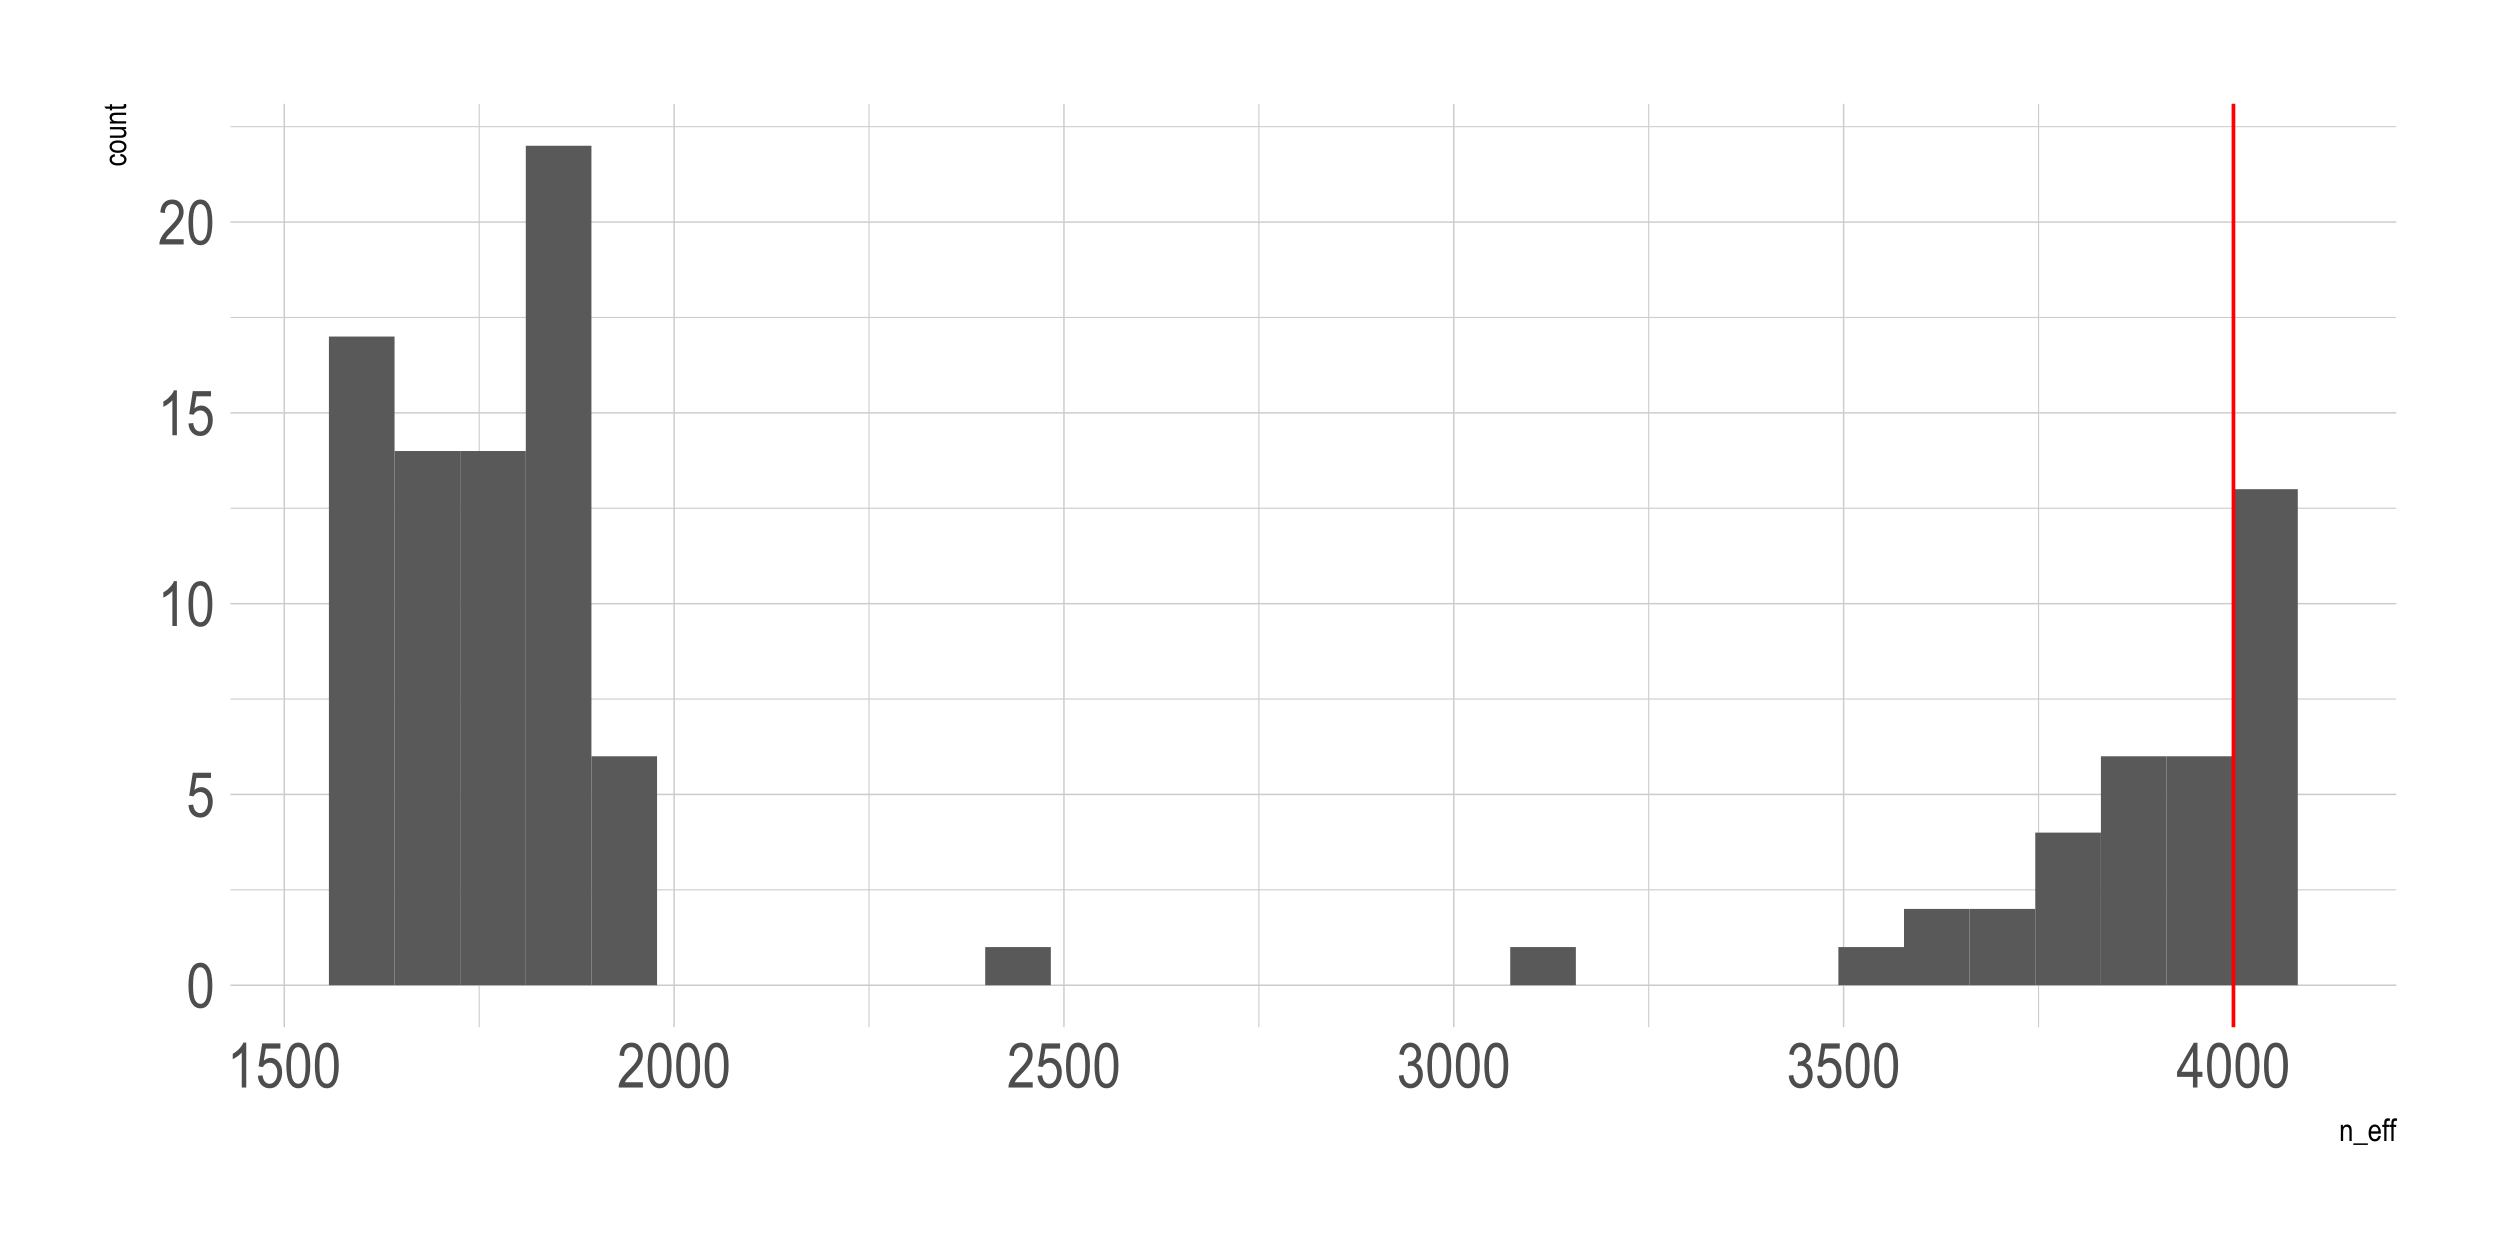
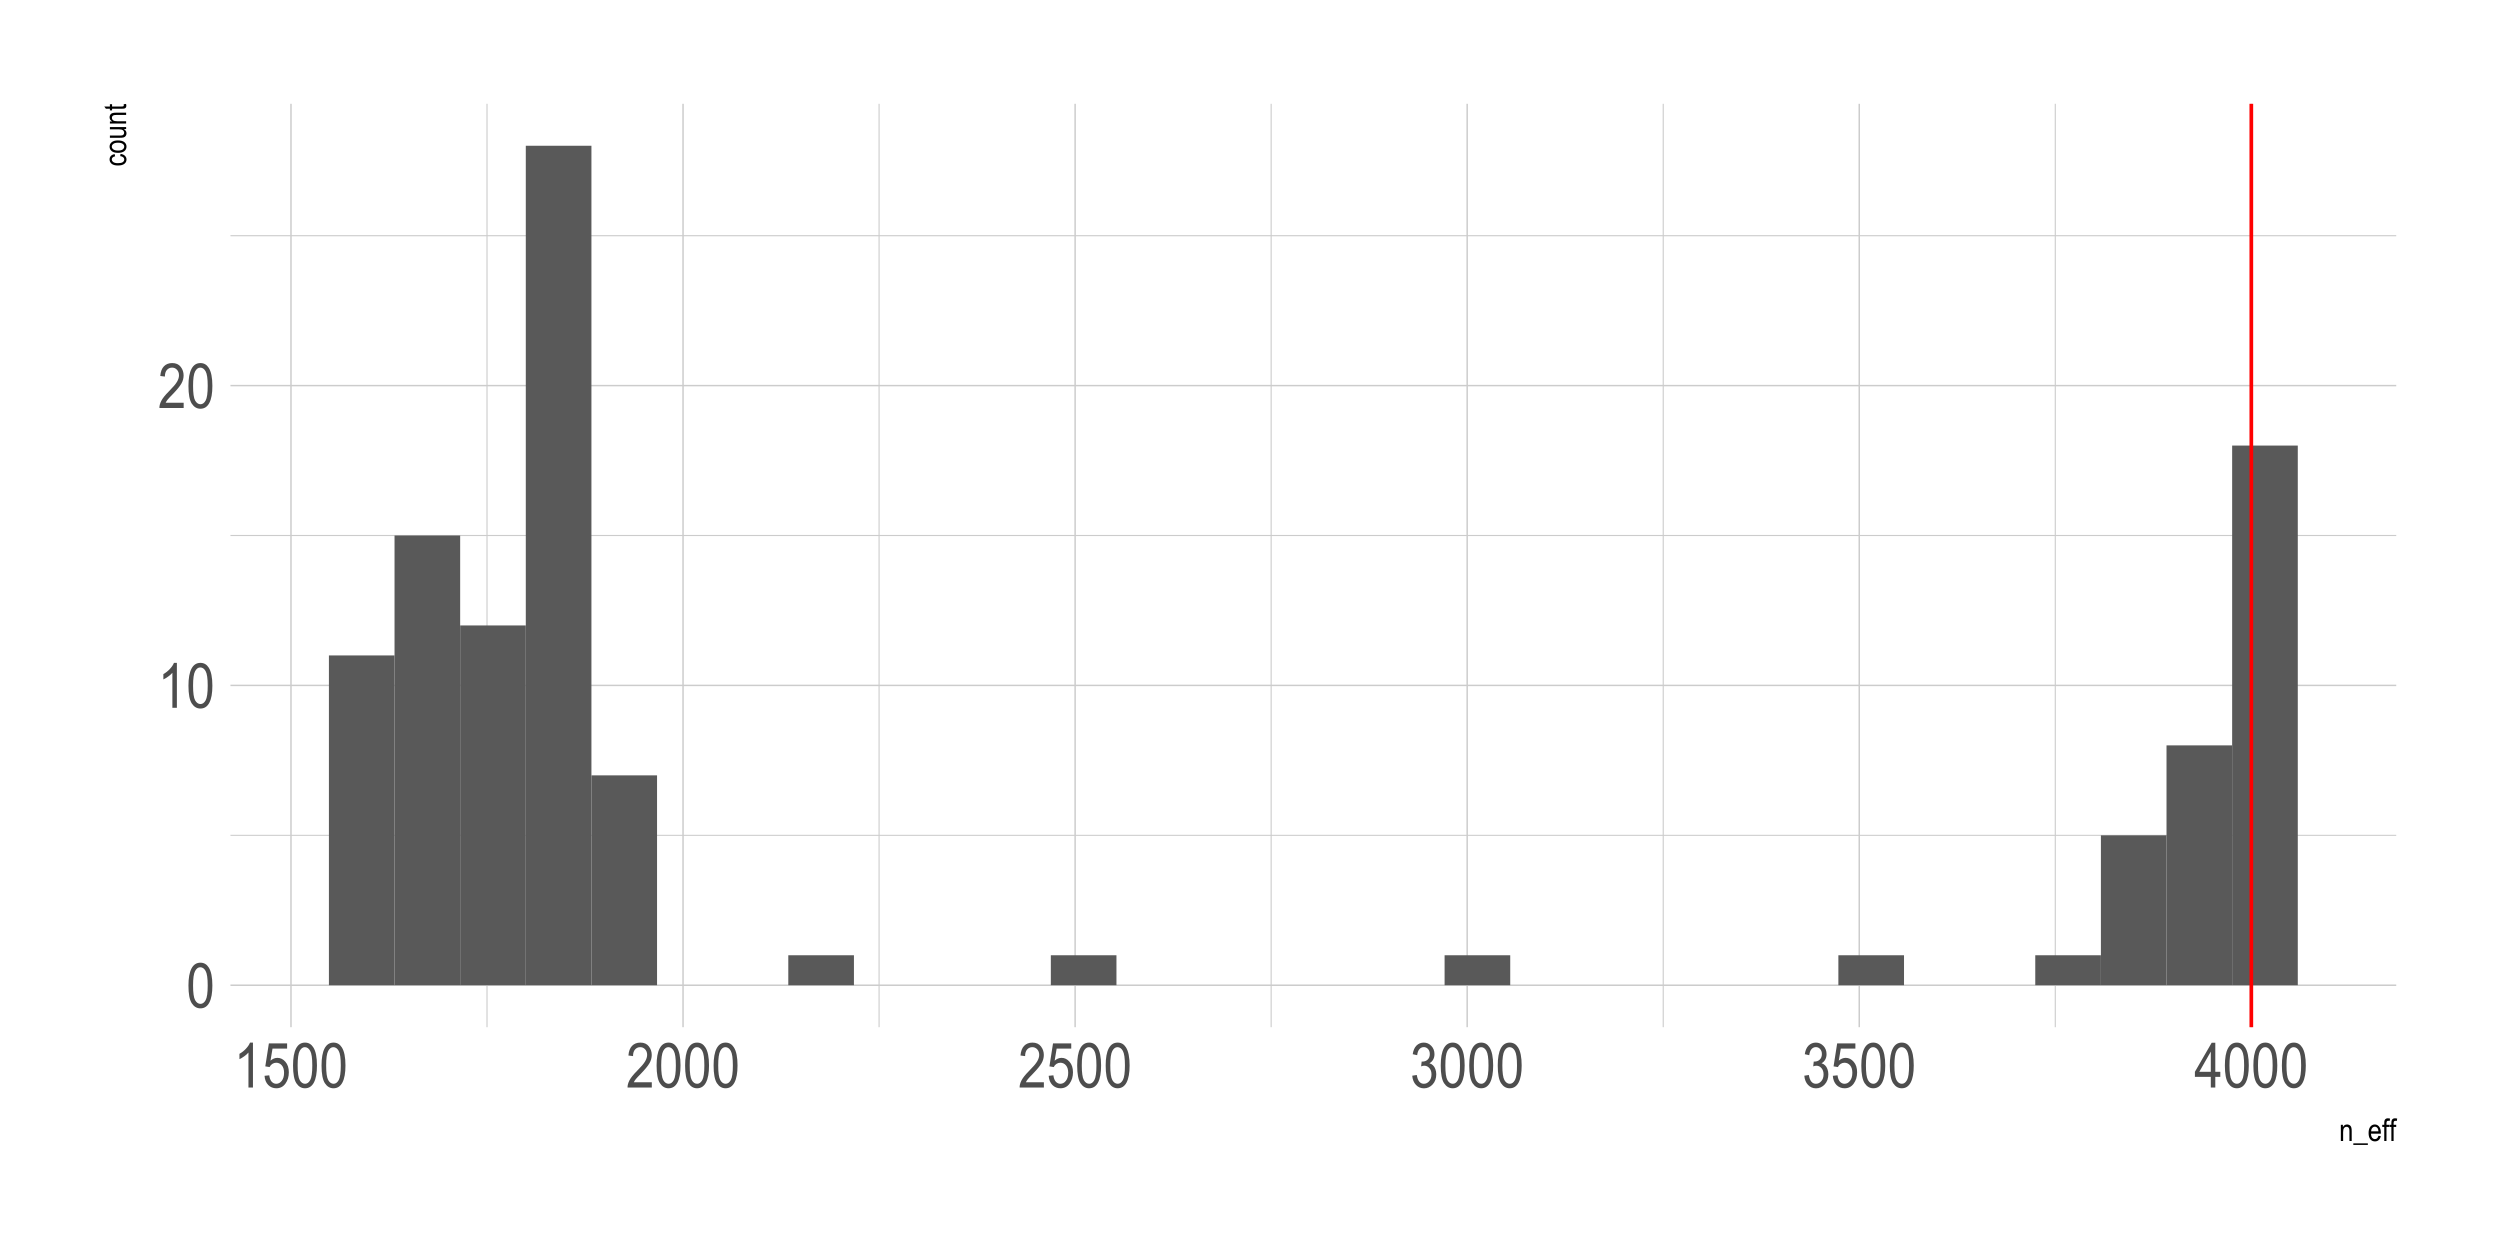
<svg xmlns="http://www.w3.org/2000/svg" xmlns:xlink="http://www.w3.org/1999/xlink" width="720pt" height="360pt" viewBox="0 0 720 360" version="1.1">
  <defs>
    <g>
      <symbol overflow="visible" id="glyph0-0">
        <path style="stroke:none;" d="M 0.391 0 L 0.391 -11.25 L 3.812 -11.25 L 3.812 0 Z M 0.797 -0.469 L 3.406 -0.469 L 3.406 -10.875 L 0.797 -10.875 Z M 0.797 -0.469 " />
      </symbol>
      <symbol overflow="visible" id="glyph0-1">
        <path style="stroke:none;" d="M 0.594 -6.359 C 0.594 -8.516 0.883 -10.148 1.469 -11.266 C 2.051 -12.379 2.91 -12.938 4.047 -12.938 C 5.055 -12.938 5.848 -12.484 6.422 -11.578 C 7.129 -10.492 7.484 -8.754 7.484 -6.359 C 7.484 -4.203 7.191 -2.566 6.609 -1.453 C 6.023 -0.336 5.164 0.219 4.031 0.219 C 3.02 0.219 2.191 -0.27 1.547 -1.25 C 0.91 -2.238 0.594 -3.941 0.594 -6.359 Z M 1.922 -6.359 C 1.922 -4.266 2.117 -2.859 2.516 -2.141 C 2.922 -1.43 3.438 -1.078 4.062 -1.078 C 4.656 -1.078 5.148 -1.438 5.547 -2.156 C 5.941 -2.883 6.141 -4.285 6.141 -6.359 C 6.141 -8.453 5.938 -9.852 5.531 -10.562 C 5.133 -11.27 4.617 -11.625 3.984 -11.625 C 3.398 -11.625 2.91 -11.266 2.516 -10.547 C 2.117 -9.828 1.922 -8.43 1.922 -6.359 Z M 1.922 -6.359 " />
      </symbol>
      <symbol overflow="visible" id="glyph0-2">
+         <path style="stroke:none;" d="M 5.469 0 L 4.172 0 L 4.172 -10.078 C 3.879 -9.723 3.477 -9.363 2.969 -9 C 2.469 -8.633 2.004 -8.359 1.578 -8.172 L 1.578 -9.703 C 2.297 -10.109 2.926 -10.609 3.469 -11.203 C 4.02 -11.797 4.406 -12.375 4.625 -12.938 L 5.469 -12.938 Z M 5.469 0 " />
+       </symbol>
+       <symbol overflow="visible" id="glyph0-3">
+         <path style="stroke:none;" d="M 7.422 -1.516 L 7.422 0 L 0.438 0 C 0.414 -0.613 0.598 -1.301 0.984 -2.062 C 1.379 -2.82 2.098 -3.723 3.141 -4.766 C 4.348 -5.973 5.141 -6.906 5.516 -7.562 C 5.891 -8.219 6.078 -8.832 6.078 -9.406 C 6.078 -10.062 5.883 -10.594 5.5 -11 C 5.125 -11.414 4.656 -11.625 4.094 -11.625 C 3.488 -11.625 2.988 -11.398 2.594 -10.953 C 2.207 -10.516 2.016 -9.879 2.016 -9.047 L 0.688 -9.219 C 0.781 -10.445 1.129 -11.375 1.734 -12 C 2.336 -12.625 3.133 -12.938 4.125 -12.938 C 5.207 -12.938 6.023 -12.57 6.578 -11.844 C 7.129 -11.125 7.406 -10.301 7.406 -9.375 C 7.406 -8.551 7.188 -7.758 6.75 -7 C 6.32 -6.25 5.504 -5.25 4.297 -4 C 3.516 -3.207 3.008 -2.664 2.781 -2.375 C 2.562 -2.094 2.379 -1.805 2.234 -1.516 Z M 7.422 -1.516 " />
+       </symbol>
+       <symbol overflow="visible" id="glyph0-4">
        <path style="stroke:none;" d="M 0.594 -3.375 L 1.953 -3.516 C 2.055 -2.691 2.289 -2.078 2.656 -1.672 C 3.031 -1.273 3.469 -1.078 3.969 -1.078 C 4.582 -1.078 5.109 -1.359 5.547 -1.922 C 5.992 -2.492 6.219 -3.27 6.219 -4.25 C 6.219 -5.164 6.004 -5.875 5.578 -6.375 C 5.148 -6.883 4.609 -7.141 3.953 -7.141 C 3.555 -7.141 3.188 -7.031 2.844 -6.812 C 2.508 -6.594 2.242 -6.285 2.047 -5.891 L 0.812 -6.094 L 1.844 -12.703 L 7.094 -12.703 L 7.094 -11.203 L 2.891 -11.203 L 2.312 -7.734 C 2.938 -8.273 3.602 -8.547 4.312 -8.547 C 5.195 -8.547 5.961 -8.164 6.609 -7.406 C 7.266 -6.656 7.594 -5.645 7.594 -4.375 C 7.594 -3.113 7.266 -2.031 6.609 -1.125 C 5.961 -0.227 5.086 0.219 3.984 0.219 C 3.066 0.219 2.289 -0.098 1.656 -0.734 C 1.031 -1.367 0.676 -2.25 0.594 -3.375 Z M 0.594 -3.375 " />
-       </symbol>
-       <symbol overflow="visible" id="glyph0-3">
-         <path style="stroke:none;" d="M 5.469 0 L 4.172 0 L 4.172 -10.078 C 3.879 -9.723 3.477 -9.363 2.969 -9 C 2.469 -8.633 2.004 -8.359 1.578 -8.172 L 1.578 -9.703 C 2.297 -10.109 2.926 -10.609 3.469 -11.203 C 4.02 -11.797 4.406 -12.375 4.625 -12.938 L 5.469 -12.938 Z M 5.469 0 " />
-       </symbol>
-       <symbol overflow="visible" id="glyph0-4">
-         <path style="stroke:none;" d="M 7.422 -1.516 L 7.422 0 L 0.438 0 C 0.414 -0.613 0.598 -1.301 0.984 -2.062 C 1.379 -2.82 2.098 -3.723 3.141 -4.766 C 4.348 -5.973 5.141 -6.906 5.516 -7.562 C 5.891 -8.219 6.078 -8.832 6.078 -9.406 C 6.078 -10.062 5.883 -10.594 5.5 -11 C 5.125 -11.414 4.656 -11.625 4.094 -11.625 C 3.488 -11.625 2.988 -11.398 2.594 -10.953 C 2.207 -10.516 2.016 -9.879 2.016 -9.047 L 0.688 -9.219 C 0.781 -10.445 1.129 -11.375 1.734 -12 C 2.336 -12.625 3.133 -12.938 4.125 -12.938 C 5.207 -12.938 6.023 -12.57 6.578 -11.844 C 7.129 -11.125 7.406 -10.301 7.406 -9.375 C 7.406 -8.551 7.188 -7.758 6.75 -7 C 6.32 -6.25 5.504 -5.25 4.297 -4 C 3.516 -3.207 3.008 -2.664 2.781 -2.375 C 2.562 -2.094 2.379 -1.805 2.234 -1.516 Z M 7.422 -1.516 " />
      </symbol>
      <symbol overflow="visible" id="glyph0-5">
        <path style="stroke:none;" d="M 0.594 -3.406 L 1.906 -3.609 C 2.164 -1.922 2.848 -1.078 3.953 -1.078 C 4.535 -1.078 5.047 -1.328 5.484 -1.828 C 5.922 -2.328 6.141 -2.977 6.141 -3.781 C 6.141 -4.531 5.938 -5.133 5.531 -5.594 C 5.133 -6.051 4.645 -6.281 4.062 -6.281 C 3.82 -6.281 3.52 -6.219 3.156 -6.094 L 3.312 -7.484 L 3.5 -7.469 C 4.145 -7.469 4.664 -7.664 5.062 -8.062 C 5.457 -8.457 5.656 -8.984 5.656 -9.641 C 5.656 -10.234 5.488 -10.711 5.156 -11.078 C 4.82 -11.453 4.414 -11.641 3.938 -11.641 C 3.438 -11.641 3.016 -11.445 2.672 -11.062 C 2.328 -10.676 2.109 -10.094 2.016 -9.312 L 0.734 -9.594 C 0.891 -10.695 1.254 -11.531 1.828 -12.094 C 2.41 -12.656 3.109 -12.938 3.922 -12.938 C 4.773 -12.938 5.5 -12.617 6.094 -11.984 C 6.695 -11.359 7 -10.562 7 -9.594 C 7 -9.008 6.867 -8.488 6.609 -8.031 C 6.359 -7.582 6.004 -7.234 5.547 -6.984 C 5.961 -6.859 6.305 -6.66 6.578 -6.391 C 6.859 -6.129 7.082 -5.77 7.25 -5.312 C 7.426 -4.863 7.516 -4.363 7.516 -3.812 C 7.516 -2.625 7.164 -1.648 6.469 -0.891 C 5.77 -0.141 4.938 0.234 3.969 0.234 C 3.062 0.234 2.297 -0.094 1.672 -0.75 C 1.047 -1.406 0.688 -2.289 0.594 -3.406 Z M 0.594 -3.406 " />
      </symbol>
      <symbol overflow="visible" id="glyph0-6">
        <path style="stroke:none;" d="M 4.75 0 L 4.75 -3.078 L 0.172 -3.078 L 0.172 -4.531 L 5 -12.891 L 6.047 -12.891 L 6.047 -4.531 L 7.484 -4.531 L 7.484 -3.078 L 6.047 -3.078 L 6.047 0 Z M 4.75 -4.531 L 4.75 -10.344 L 1.438 -4.531 Z M 4.75 -4.531 " />
      </symbol>
      <symbol overflow="visible" id="glyph1-0">
        <path style="stroke:none;" d="M 0.188 0 L 0.188 -5.625 L 1.906 -5.625 L 1.906 0 Z M 0.406 -0.234 L 1.703 -0.234 L 1.703 -5.438 L 0.406 -5.438 Z M 0.406 -0.234 " />
      </symbol>
      <symbol overflow="visible" id="glyph1-1">
        <path style="stroke:none;" d="M 0.469 0 L 0.469 -4.672 L 1.062 -4.672 L 1.062 -4 C 1.195 -4.258 1.363 -4.453 1.562 -4.578 C 1.77 -4.703 2.008 -4.766 2.281 -4.766 C 2.477 -4.766 2.664 -4.723 2.844 -4.641 C 3.02 -4.566 3.16 -4.461 3.266 -4.328 C 3.367 -4.203 3.445 -4.035 3.5 -3.828 C 3.562 -3.617 3.594 -3.301 3.594 -2.875 L 3.594 0 L 2.938 0 L 2.938 -2.844 C 2.938 -3.188 2.906 -3.438 2.844 -3.594 C 2.789 -3.75 2.703 -3.867 2.578 -3.953 C 2.453 -4.047 2.305 -4.094 2.141 -4.094 C 1.828 -4.094 1.578 -3.973 1.391 -3.734 C 1.211 -3.504 1.125 -3.109 1.125 -2.547 L 1.125 0 Z M 0.469 0 " />
      </symbol>
      <symbol overflow="visible" id="glyph1-2">
        <path style="stroke:none;" d="M -0.047 0.672 L 4.141 0.672 L 4.141 1.125 L -0.047 1.125 Z M -0.047 0.672 " />
      </symbol>
      <symbol overflow="visible" id="glyph1-3">
        <path style="stroke:none;" d="M 3.094 -1.5 L 3.766 -1.406 C 3.648 -0.906 3.445 -0.523 3.156 -0.266 C 2.863 -0.016 2.504 0.109 2.078 0.109 C 1.535 0.109 1.094 -0.094 0.75 -0.5 C 0.414 -0.914 0.25 -1.516 0.25 -2.297 C 0.25 -3.098 0.414 -3.707 0.75 -4.125 C 1.094 -4.551 1.523 -4.766 2.047 -4.766 C 2.547 -4.766 2.957 -4.555 3.281 -4.141 C 3.613 -3.734 3.781 -3.133 3.781 -2.344 L 3.781 -2.125 L 0.922 -2.125 C 0.953 -1.602 1.07 -1.207 1.281 -0.938 C 1.5 -0.676 1.766 -0.547 2.078 -0.547 C 2.566 -0.547 2.906 -0.863 3.094 -1.5 Z M 0.969 -2.781 L 3.094 -2.781 C 3.062 -3.188 2.977 -3.488 2.844 -3.688 C 2.633 -3.977 2.367 -4.125 2.047 -4.125 C 1.754 -4.125 1.504 -4 1.297 -3.75 C 1.098 -3.508 0.988 -3.188 0.969 -2.781 Z M 0.969 -2.781 " />
      </symbol>
      <symbol overflow="visible" id="glyph1-4">
        <path style="stroke:none;" d="M 0.656 0 L 0.656 -4.047 L 0.078 -4.047 L 0.078 -4.672 L 0.656 -4.672 L 0.656 -5.156 C 0.656 -5.531 0.691 -5.805 0.766 -5.984 C 0.848 -6.172 0.969 -6.312 1.125 -6.406 C 1.281 -6.5 1.477 -6.547 1.719 -6.547 C 1.895 -6.547 2.098 -6.52 2.328 -6.469 L 2.219 -5.781 C 2.082 -5.812 1.957 -5.828 1.844 -5.828 C 1.645 -5.828 1.504 -5.773 1.422 -5.672 C 1.336 -5.578 1.297 -5.383 1.297 -5.094 L 1.297 -4.672 L 2.047 -4.672 L 2.047 -4.047 L 1.297 -4.047 L 1.297 0 Z M 0.656 0 " />
      </symbol>
      <symbol overflow="visible" id="glyph2-0">
        <path style="stroke:none;" d="M 0 -0.188 L -5.625 -0.188 L -5.625 -1.906 L 0 -1.906 Z M -0.234 -0.406 L -0.234 -1.703 L -5.438 -1.703 L -5.438 -0.406 Z M -0.234 -0.406 " />
      </symbol>
      <symbol overflow="visible" id="glyph2-1">
        <path style="stroke:none;" d="M -1.703 -2.984 L -1.609 -3.625 C -1.055 -3.551 -0.629 -3.363 -0.328 -3.062 C -0.035 -2.77 0.109 -2.422 0.109 -2.016 C 0.109 -1.504 -0.094 -1.086 -0.5 -0.766 C -0.914 -0.441 -1.531 -0.281 -2.344 -0.281 C -3.156 -0.281 -3.758 -0.441 -4.156 -0.766 C -4.562 -1.098 -4.766 -1.52 -4.766 -2.031 C -4.766 -2.426 -4.641 -2.758 -4.391 -3.031 C -4.148 -3.301 -3.785 -3.477 -3.297 -3.562 L -3.172 -2.922 C -3.492 -2.859 -3.734 -2.75 -3.891 -2.594 C -4.047 -2.445 -4.125 -2.27 -4.125 -2.062 C -4.125 -1.738 -3.984 -1.473 -3.703 -1.266 C -3.422 -1.055 -2.969 -0.953 -2.344 -0.953 C -1.707 -0.953 -1.25 -1.051 -0.969 -1.25 C -0.688 -1.445 -0.547 -1.703 -0.547 -2.016 C -0.547 -2.266 -0.641 -2.473 -0.828 -2.641 C -1.016 -2.816 -1.305 -2.93 -1.703 -2.984 Z M -1.703 -2.984 " />
      </symbol>
      <symbol overflow="visible" id="glyph2-2">
        <path style="stroke:none;" d="M -2.328 -0.234 C -3.141 -0.234 -3.75 -0.398 -4.156 -0.734 C -4.562 -1.078 -4.766 -1.508 -4.766 -2.031 C -4.766 -2.539 -4.562 -2.961 -4.156 -3.297 C -3.75 -3.641 -3.156 -3.812 -2.375 -3.812 C -1.539 -3.812 -0.914 -3.645 -0.5 -3.312 C -0.094 -2.977 0.109 -2.551 0.109 -2.031 C 0.109 -1.508 -0.094 -1.078 -0.5 -0.734 C -0.914 -0.398 -1.523 -0.234 -2.328 -0.234 Z M -2.328 -0.891 C -1.723 -0.891 -1.273 -1 -0.984 -1.219 C -0.691 -1.445 -0.547 -1.723 -0.547 -2.047 C -0.547 -2.348 -0.691 -2.609 -0.984 -2.828 C -1.285 -3.047 -1.734 -3.156 -2.328 -3.156 C -2.93 -3.156 -3.379 -3.047 -3.672 -2.828 C -3.973 -2.609 -4.125 -2.336 -4.125 -2.016 C -4.125 -1.703 -3.973 -1.438 -3.672 -1.219 C -3.379 -1 -2.93 -0.891 -2.328 -0.891 Z M -2.328 -0.891 " />
      </symbol>
      <symbol overflow="visible" id="glyph2-3">
        <path style="stroke:none;" d="M 0 -2.984 L -0.688 -2.984 C -0.426 -2.836 -0.227 -2.66 -0.094 -2.453 C 0.039 -2.254 0.109 -2.023 0.109 -1.766 C 0.109 -1.461 0.031 -1.203 -0.125 -0.984 C -0.289 -0.773 -0.5 -0.633 -0.75 -0.562 C -1 -0.5 -1.344 -0.469 -1.781 -0.469 L -4.672 -0.469 L -4.672 -1.109 L -2.078 -1.109 C -1.598 -1.109 -1.273 -1.129 -1.109 -1.172 C -0.953 -1.223 -0.82 -1.312 -0.719 -1.438 C -0.625 -1.57 -0.578 -1.723 -0.578 -1.891 C -0.578 -2.203 -0.703 -2.457 -0.953 -2.656 C -1.172 -2.82 -1.578 -2.906 -2.172 -2.906 L -4.672 -2.906 L -4.672 -3.562 L 0 -3.562 Z M 0 -2.984 " />
      </symbol>
      <symbol overflow="visible" id="glyph2-4">
        <path style="stroke:none;" d="M 0 -0.469 L -4.672 -0.469 L -4.672 -1.062 L -4 -1.062 C -4.258 -1.195 -4.453 -1.363 -4.578 -1.562 C -4.703 -1.77 -4.766 -2.008 -4.766 -2.281 C -4.766 -2.477 -4.723 -2.664 -4.641 -2.844 C -4.566 -3.02 -4.461 -3.16 -4.328 -3.266 C -4.203 -3.367 -4.035 -3.445 -3.828 -3.5 C -3.617 -3.562 -3.301 -3.594 -2.875 -3.594 L 0 -3.594 L 0 -2.938 L -2.844 -2.938 C -3.188 -2.938 -3.438 -2.906 -3.594 -2.844 C -3.75 -2.789 -3.867 -2.703 -3.953 -2.578 C -4.047 -2.453 -4.094 -2.305 -4.094 -2.141 C -4.094 -1.828 -3.973 -1.578 -3.734 -1.391 C -3.504 -1.211 -3.109 -1.125 -2.547 -1.125 L 0 -1.125 Z M 0 -0.469 " />
      </symbol>
      <symbol overflow="visible" id="glyph2-5">
        <path style="stroke:none;" d="M -0.703 -1.922 L -0.016 -2.016 C 0.035 -1.828 0.062 -1.664 0.062 -1.531 C 0.062 -1.301 0.02 -1.117 -0.062 -0.984 C -0.156 -0.848 -0.281 -0.754 -0.438 -0.703 C -0.594 -0.648 -0.898 -0.625 -1.359 -0.625 L -4.047 -0.625 L -4.047 -0.141 L -4.672 -0.141 L -4.672 -0.625 L -5.828 -0.625 L -6.297 -1.266 L -4.672 -1.266 L -4.672 -1.922 L -4.047 -1.922 L -4.047 -1.266 L -1.328 -1.266 C -1.066 -1.266 -0.898 -1.285 -0.828 -1.328 C -0.723 -1.379 -0.672 -1.484 -0.672 -1.641 C -0.672 -1.711 -0.68 -1.805 -0.703 -1.922 Z M -0.703 -1.922 " />
      </symbol>
    </g>
    <clipPath id="clip1">
-       <path d="M 66.371 256 L 691 256 L 691 257 L 66.371 257 Z M 66.371 256 " />
+       <path d="M 66.371 240 L 691 240 L 691 241 L 66.371 241 Z M 66.371 240 " />
    </clipPath>
    <clipPath id="clip2">
-       <path d="M 66.371 201 L 691 201 L 691 202 L 66.371 202 Z M 66.371 201 " />
+       <path d="M 66.371 154 L 691 154 L 691 155 L 66.371 155 Z M 66.371 154 " />
    </clipPath>
    <clipPath id="clip3">
-       <path d="M 66.371 146 L 691 146 L 691 147 L 66.371 147 Z M 66.371 146 " />
+       <path d="M 66.371 67 L 691 67 L 691 69 L 66.371 69 Z M 66.371 67 " />
    </clipPath>
    <clipPath id="clip4">
-       <path d="M 66.371 91 L 691 91 L 691 92 L 66.371 92 Z M 66.371 91 " />
+       <path d="M 140 29.887 L 141 29.887 L 141 296 L 140 296 Z M 140 29.887 " />
    </clipPath>
    <clipPath id="clip5">
-       <path d="M 66.371 36 L 691 36 L 691 37 L 66.371 37 Z M 66.371 36 " />
+       <path d="M 253 29.887 L 254 29.887 L 254 296 L 253 296 Z M 253 29.887 " />
    </clipPath>
    <clipPath id="clip6">
-       <path d="M 137 29.887 L 139 29.887 L 139 296 L 137 296 Z M 137 29.887 " />
+       <path d="M 365 29.887 L 367 29.887 L 367 296 L 365 296 Z M 365 29.887 " />
    </clipPath>
    <clipPath id="clip7">
-       <path d="M 250 29.887 L 251 29.887 L 251 296 L 250 296 Z M 250 29.887 " />
+       <path d="M 478 29.887 L 480 29.887 L 480 296 L 478 296 Z M 478 29.887 " />
    </clipPath>
    <clipPath id="clip8">
-       <path d="M 362 29.887 L 363 29.887 L 363 296 L 362 296 Z M 362 29.887 " />
+       <path d="M 591 29.887 L 593 29.887 L 593 296 L 591 296 Z M 591 29.887 " />
    </clipPath>
    <clipPath id="clip9">
-       <path d="M 474 29.887 L 475 29.887 L 475 296 L 474 296 Z M 474 29.887 " />
+       <path d="M 66.371 283 L 691 283 L 691 284 L 66.371 284 Z M 66.371 283 " />
    </clipPath>
    <clipPath id="clip10">
-       <path d="M 586 29.887 L 588 29.887 L 588 296 L 586 296 Z M 586 29.887 " />
+       <path d="M 66.371 197 L 691 197 L 691 198 L 66.371 198 Z M 66.371 197 " />
    </clipPath>
    <clipPath id="clip11">
-       <path d="M 66.371 283 L 691 283 L 691 284 L 66.371 284 Z M 66.371 283 " />
+       <path d="M 66.371 110 L 691 110 L 691 112 L 66.371 112 Z M 66.371 110 " />
    </clipPath>
    <clipPath id="clip12">
-       <path d="M 66.371 228 L 691 228 L 691 230 L 66.371 230 Z M 66.371 228 " />
+       <path d="M 83 29.887 L 85 29.887 L 85 296.832 L 83 296.832 Z M 83 29.887 " />
    </clipPath>
    <clipPath id="clip13">
-       <path d="M 66.371 173 L 691 173 L 691 175 L 66.371 175 Z M 66.371 173 " />
+       <path d="M 196 29.887 L 197 29.887 L 197 296.832 L 196 296.832 Z M 196 29.887 " />
    </clipPath>
    <clipPath id="clip14">
-       <path d="M 66.371 118 L 691 118 L 691 120 L 66.371 120 Z M 66.371 118 " />
+       <path d="M 309 29.887 L 310 29.887 L 310 296.832 L 309 296.832 Z M 309 29.887 " />
    </clipPath>
    <clipPath id="clip15">
-       <path d="M 66.371 63 L 691 63 L 691 65 L 66.371 65 Z M 66.371 63 " />
+       <path d="M 422 29.887 L 423 29.887 L 423 296.832 L 422 296.832 Z M 422 29.887 " />
    </clipPath>
    <clipPath id="clip16">
-       <path d="M 81 29.887 L 83 29.887 L 83 296.832 L 81 296.832 Z M 81 29.887 " />
+       <path d="M 535 29.887 L 536 29.887 L 536 296.832 L 535 296.832 Z M 535 29.887 " />
    </clipPath>
    <clipPath id="clip17">
-       <path d="M 193 29.887 L 195 29.887 L 195 296.832 L 193 296.832 Z M 193 29.887 " />
+       <path d="M 648 29.887 L 649 29.887 L 649 296.832 L 648 296.832 Z M 648 29.887 " />
    </clipPath>
    <clipPath id="clip18">
-       <path d="M 306 29.887 L 307 29.887 L 307 296.832 L 306 296.832 Z M 306 29.887 " />
-     </clipPath>
-     <clipPath id="clip19">
-       <path d="M 418 29.887 L 419 29.887 L 419 296.832 L 418 296.832 Z M 418 29.887 " />
-     </clipPath>
-     <clipPath id="clip20">
-       <path d="M 530 29.887 L 532 29.887 L 532 296.832 L 530 296.832 Z M 530 29.887 " />
-     </clipPath>
-     <clipPath id="clip21">
-       <path d="M 643 29.887 L 644 29.887 L 644 296.832 L 643 296.832 Z M 643 29.887 " />
-     </clipPath>
-     <clipPath id="clip22">
-       <path d="M 642 29.887 L 644 29.887 L 644 296.832 L 642 296.832 Z M 642 29.887 " />
+       <path d="M 647 29.887 L 649 29.887 L 649 296.832 L 647 296.832 Z M 647 29.887 " />
    </clipPath>
  </defs>
  <g id="surface41">
    <rect x="0" y="0" width="720" height="360" style="fill:rgb(100%,100%,100%);fill-opacity:1;stroke:none;" />
    <g clip-path="url(#clip1)" clip-rule="nonzero">
-       <path style="fill:none;stroke-width:0.32;stroke-linecap:butt;stroke-linejoin:round;stroke:rgb(80%,80%,80%);stroke-opacity:1;stroke-miterlimit:10;" d="M 66.371 256.273 L 690.113 256.273 " />
+       <path style="fill:none;stroke-width:0.32;stroke-linecap:butt;stroke-linejoin:round;stroke:rgb(80%,80%,80%);stroke-opacity:1;stroke-miterlimit:10;" d="M 66.371 240.574 L 690.113 240.574 " />
    </g>
    <g clip-path="url(#clip2)" clip-rule="nonzero">
-       <path style="fill:none;stroke-width:0.32;stroke-linecap:butt;stroke-linejoin:round;stroke:rgb(80%,80%,80%);stroke-opacity:1;stroke-miterlimit:10;" d="M 66.371 201.324 L 690.113 201.324 " />
+       <path style="fill:none;stroke-width:0.32;stroke-linecap:butt;stroke-linejoin:round;stroke:rgb(80%,80%,80%);stroke-opacity:1;stroke-miterlimit:10;" d="M 66.371 154.227 L 690.113 154.227 " />
    </g>
    <g clip-path="url(#clip3)" clip-rule="nonzero">
-       <path style="fill:none;stroke-width:0.32;stroke-linecap:butt;stroke-linejoin:round;stroke:rgb(80%,80%,80%);stroke-opacity:1;stroke-miterlimit:10;" d="M 66.371 146.375 L 690.113 146.375 " />
+       <path style="fill:none;stroke-width:0.32;stroke-linecap:butt;stroke-linejoin:round;stroke:rgb(80%,80%,80%);stroke-opacity:1;stroke-miterlimit:10;" d="M 66.371 67.879 L 690.113 67.879 " />
    </g>
    <g clip-path="url(#clip4)" clip-rule="nonzero">
-       <path style="fill:none;stroke-width:0.32;stroke-linecap:butt;stroke-linejoin:round;stroke:rgb(80%,80%,80%);stroke-opacity:1;stroke-miterlimit:10;" d="M 66.371 91.43 L 690.113 91.43 " />
+       <path style="fill:none;stroke-width:0.32;stroke-linecap:butt;stroke-linejoin:round;stroke:rgb(80%,80%,80%);stroke-opacity:1;stroke-miterlimit:10;" d="M 140.258 295.836 L 140.258 29.887 " />
    </g>
    <g clip-path="url(#clip5)" clip-rule="nonzero">
-       <path style="fill:none;stroke-width:0.32;stroke-linecap:butt;stroke-linejoin:round;stroke:rgb(80%,80%,80%);stroke-opacity:1;stroke-miterlimit:10;" d="M 66.371 36.48 L 690.113 36.48 " />
+       <path style="fill:none;stroke-width:0.32;stroke-linecap:butt;stroke-linejoin:round;stroke:rgb(80%,80%,80%);stroke-opacity:1;stroke-miterlimit:10;" d="M 253.176 295.836 L 253.176 29.887 " />
    </g>
    <g clip-path="url(#clip6)" clip-rule="nonzero">
-       <path style="fill:none;stroke-width:0.32;stroke-linecap:butt;stroke-linejoin:round;stroke:rgb(80%,80%,80%);stroke-opacity:1;stroke-miterlimit:10;" d="M 138.008 295.836 L 138.008 29.887 " />
+       <path style="fill:none;stroke-width:0.32;stroke-linecap:butt;stroke-linejoin:round;stroke:rgb(80%,80%,80%);stroke-opacity:1;stroke-miterlimit:10;" d="M 366.09 295.836 L 366.09 29.887 " />
    </g>
    <g clip-path="url(#clip7)" clip-rule="nonzero">
-       <path style="fill:none;stroke-width:0.32;stroke-linecap:butt;stroke-linejoin:round;stroke:rgb(80%,80%,80%);stroke-opacity:1;stroke-miterlimit:10;" d="M 250.281 295.836 L 250.281 29.887 " />
+       <path style="fill:none;stroke-width:0.32;stroke-linecap:butt;stroke-linejoin:round;stroke:rgb(80%,80%,80%);stroke-opacity:1;stroke-miterlimit:10;" d="M 479.008 295.836 L 479.008 29.887 " />
    </g>
    <g clip-path="url(#clip8)" clip-rule="nonzero">
-       <path style="fill:none;stroke-width:0.32;stroke-linecap:butt;stroke-linejoin:round;stroke:rgb(80%,80%,80%);stroke-opacity:1;stroke-miterlimit:10;" d="M 362.551 295.836 L 362.551 29.887 " />
+       <path style="fill:none;stroke-width:0.32;stroke-linecap:butt;stroke-linejoin:round;stroke:rgb(80%,80%,80%);stroke-opacity:1;stroke-miterlimit:10;" d="M 591.922 295.836 L 591.922 29.887 " />
    </g>
    <g clip-path="url(#clip9)" clip-rule="nonzero">
-       <path style="fill:none;stroke-width:0.32;stroke-linecap:butt;stroke-linejoin:round;stroke:rgb(80%,80%,80%);stroke-opacity:1;stroke-miterlimit:10;" d="M 474.824 295.836 L 474.824 29.887 " />
+       <path style="fill:none;stroke-width:0.427;stroke-linecap:butt;stroke-linejoin:round;stroke:rgb(80%,80%,80%);stroke-opacity:1;stroke-miterlimit:10;" d="M 66.371 283.746 L 690.113 283.746 " />
    </g>
    <g clip-path="url(#clip10)" clip-rule="nonzero">
-       <path style="fill:none;stroke-width:0.32;stroke-linecap:butt;stroke-linejoin:round;stroke:rgb(80%,80%,80%);stroke-opacity:1;stroke-miterlimit:10;" d="M 587.098 295.836 L 587.098 29.887 " />
+       <path style="fill:none;stroke-width:0.427;stroke-linecap:butt;stroke-linejoin:round;stroke:rgb(80%,80%,80%);stroke-opacity:1;stroke-miterlimit:10;" d="M 66.371 197.398 L 690.113 197.398 " />
    </g>
    <g clip-path="url(#clip11)" clip-rule="nonzero">
-       <path style="fill:none;stroke-width:0.427;stroke-linecap:butt;stroke-linejoin:round;stroke:rgb(80%,80%,80%);stroke-opacity:1;stroke-miterlimit:10;" d="M 66.371 283.746 L 690.113 283.746 " />
+       <path style="fill:none;stroke-width:0.427;stroke-linecap:butt;stroke-linejoin:round;stroke:rgb(80%,80%,80%);stroke-opacity:1;stroke-miterlimit:10;" d="M 66.371 111.055 L 690.113 111.055 " />
    </g>
    <g clip-path="url(#clip12)" clip-rule="nonzero">
-       <path style="fill:none;stroke-width:0.427;stroke-linecap:butt;stroke-linejoin:round;stroke:rgb(80%,80%,80%);stroke-opacity:1;stroke-miterlimit:10;" d="M 66.371 228.797 L 690.113 228.797 " />
+       <path style="fill:none;stroke-width:0.427;stroke-linecap:butt;stroke-linejoin:round;stroke:rgb(80%,80%,80%);stroke-opacity:1;stroke-miterlimit:10;" d="M 83.801 295.836 L 83.801 29.887 " />
    </g>
    <g clip-path="url(#clip13)" clip-rule="nonzero">
-       <path style="fill:none;stroke-width:0.427;stroke-linecap:butt;stroke-linejoin:round;stroke:rgb(80%,80%,80%);stroke-opacity:1;stroke-miterlimit:10;" d="M 66.371 173.852 L 690.113 173.852 " />
+       <path style="fill:none;stroke-width:0.427;stroke-linecap:butt;stroke-linejoin:round;stroke:rgb(80%,80%,80%);stroke-opacity:1;stroke-miterlimit:10;" d="M 196.715 295.836 L 196.715 29.887 " />
    </g>
    <g clip-path="url(#clip14)" clip-rule="nonzero">
-       <path style="fill:none;stroke-width:0.427;stroke-linecap:butt;stroke-linejoin:round;stroke:rgb(80%,80%,80%);stroke-opacity:1;stroke-miterlimit:10;" d="M 66.371 118.902 L 690.113 118.902 " />
+       <path style="fill:none;stroke-width:0.427;stroke-linecap:butt;stroke-linejoin:round;stroke:rgb(80%,80%,80%);stroke-opacity:1;stroke-miterlimit:10;" d="M 309.633 295.836 L 309.633 29.887 " />
    </g>
    <g clip-path="url(#clip15)" clip-rule="nonzero">
-       <path style="fill:none;stroke-width:0.427;stroke-linecap:butt;stroke-linejoin:round;stroke:rgb(80%,80%,80%);stroke-opacity:1;stroke-miterlimit:10;" d="M 66.371 63.957 L 690.113 63.957 " />
+       <path style="fill:none;stroke-width:0.427;stroke-linecap:butt;stroke-linejoin:round;stroke:rgb(80%,80%,80%);stroke-opacity:1;stroke-miterlimit:10;" d="M 422.547 295.836 L 422.547 29.887 " />
    </g>
    <g clip-path="url(#clip16)" clip-rule="nonzero">
-       <path style="fill:none;stroke-width:0.427;stroke-linecap:butt;stroke-linejoin:round;stroke:rgb(80%,80%,80%);stroke-opacity:1;stroke-miterlimit:10;" d="M 81.871 295.836 L 81.871 29.887 " />
+       <path style="fill:none;stroke-width:0.427;stroke-linecap:butt;stroke-linejoin:round;stroke:rgb(80%,80%,80%);stroke-opacity:1;stroke-miterlimit:10;" d="M 535.465 295.836 L 535.465 29.887 " />
    </g>
    <g clip-path="url(#clip17)" clip-rule="nonzero">
-       <path style="fill:none;stroke-width:0.427;stroke-linecap:butt;stroke-linejoin:round;stroke:rgb(80%,80%,80%);stroke-opacity:1;stroke-miterlimit:10;" d="M 194.145 295.836 L 194.145 29.887 " />
-     </g>
+       <path style="fill:none;stroke-width:0.427;stroke-linecap:butt;stroke-linejoin:round;stroke:rgb(80%,80%,80%);stroke-opacity:1;stroke-miterlimit:10;" d="M 648.379 295.836 L 648.379 29.887 " />
+     </g>
+     <path style=" stroke:none;fill-rule:nonzero;fill:rgb(34.902%,34.902%,34.902%);fill-opacity:1;" d="M 94.727 283.746 L 113.629 283.746 L 113.629 188.766 L 94.727 188.766 Z M 94.727 283.746 " />
+     <path style=" stroke:none;fill-rule:nonzero;fill:rgb(34.902%,34.902%,34.902%);fill-opacity:1;" d="M 113.625 283.746 L 132.527 283.746 L 132.527 154.227 L 113.625 154.227 Z M 113.625 283.746 " />
+     <path style=" stroke:none;fill-rule:nonzero;fill:rgb(34.902%,34.902%,34.902%);fill-opacity:1;" d="M 132.527 283.746 L 151.43 283.746 L 151.43 180.129 L 132.527 180.129 Z M 132.527 283.746 " />
+     <path style=" stroke:none;fill-rule:nonzero;fill:rgb(34.902%,34.902%,34.902%);fill-opacity:1;" d="M 151.43 283.746 L 170.332 283.746 L 170.332 41.977 L 151.43 41.977 Z M 151.43 283.746 " />
+     <path style=" stroke:none;fill-rule:nonzero;fill:rgb(34.902%,34.902%,34.902%);fill-opacity:1;" d="M 170.328 283.746 L 189.23 283.746 L 189.23 223.305 L 170.328 223.305 Z M 170.328 283.746 " />
+     <path style=" stroke:none;fill-rule:nonzero;fill:rgb(34.902%,34.902%,34.902%);fill-opacity:1;" d="M 227.031 283.746 L 245.934 283.746 L 245.934 275.113 L 227.031 275.113 Z M 227.031 283.746 " />
+     <path style=" stroke:none;fill-rule:nonzero;fill:rgb(34.902%,34.902%,34.902%);fill-opacity:1;" d="M 302.637 283.746 L 321.539 283.746 L 321.539 275.113 L 302.637 275.113 Z M 302.637 283.746 " />
+     <path style=" stroke:none;fill-rule:nonzero;fill:rgb(34.902%,34.902%,34.902%);fill-opacity:1;" d="M 416.043 283.746 L 434.945 283.746 L 434.945 275.113 L 416.043 275.113 Z M 416.043 283.746 " />
+     <path style=" stroke:none;fill-rule:nonzero;fill:rgb(34.902%,34.902%,34.902%);fill-opacity:1;" d="M 529.453 283.746 L 548.355 283.746 L 548.355 275.113 L 529.453 275.113 Z M 529.453 283.746 " />
+     <path style=" stroke:none;fill-rule:nonzero;fill:rgb(34.902%,34.902%,34.902%);fill-opacity:1;" d="M 586.156 283.746 L 605.059 283.746 L 605.059 275.113 L 586.156 275.113 Z M 586.156 283.746 " />
+     <path style=" stroke:none;fill-rule:nonzero;fill:rgb(34.902%,34.902%,34.902%);fill-opacity:1;" d="M 605.059 283.746 L 623.961 283.746 L 623.961 240.574 L 605.059 240.574 Z M 605.059 283.746 " />
+     <path style=" stroke:none;fill-rule:nonzero;fill:rgb(34.902%,34.902%,34.902%);fill-opacity:1;" d="M 623.957 283.746 L 642.859 283.746 L 642.859 214.668 L 623.957 214.668 Z M 623.957 283.746 " />
+     <path style=" stroke:none;fill-rule:nonzero;fill:rgb(34.902%,34.902%,34.902%);fill-opacity:1;" d="M 642.859 283.746 L 661.762 283.746 L 661.762 128.324 L 642.859 128.324 Z M 642.859 283.746 " />
    <g clip-path="url(#clip18)" clip-rule="nonzero">
-       <path style="fill:none;stroke-width:0.427;stroke-linecap:butt;stroke-linejoin:round;stroke:rgb(80%,80%,80%);stroke-opacity:1;stroke-miterlimit:10;" d="M 306.418 295.836 L 306.418 29.887 " />
-     </g>
-     <g clip-path="url(#clip19)" clip-rule="nonzero">
-       <path style="fill:none;stroke-width:0.427;stroke-linecap:butt;stroke-linejoin:round;stroke:rgb(80%,80%,80%);stroke-opacity:1;stroke-miterlimit:10;" d="M 418.688 295.836 L 418.688 29.887 " />
-     </g>
-     <g clip-path="url(#clip20)" clip-rule="nonzero">
-       <path style="fill:none;stroke-width:0.427;stroke-linecap:butt;stroke-linejoin:round;stroke:rgb(80%,80%,80%);stroke-opacity:1;stroke-miterlimit:10;" d="M 530.961 295.836 L 530.961 29.887 " />
-     </g>
-     <g clip-path="url(#clip21)" clip-rule="nonzero">
-       <path style="fill:none;stroke-width:0.427;stroke-linecap:butt;stroke-linejoin:round;stroke:rgb(80%,80%,80%);stroke-opacity:1;stroke-miterlimit:10;" d="M 643.234 295.836 L 643.234 29.887 " />
-     </g>
-     <path style=" stroke:none;fill-rule:nonzero;fill:rgb(34.902%,34.902%,34.902%);fill-opacity:1;" d="M 94.727 283.746 L 113.629 283.746 L 113.629 96.926 L 94.727 96.926 Z M 94.727 283.746 " />
-     <path style=" stroke:none;fill-rule:nonzero;fill:rgb(34.902%,34.902%,34.902%);fill-opacity:1;" d="M 113.625 283.746 L 132.527 283.746 L 132.527 129.895 L 113.625 129.895 Z M 113.625 283.746 " />
-     <path style=" stroke:none;fill-rule:nonzero;fill:rgb(34.902%,34.902%,34.902%);fill-opacity:1;" d="M 132.527 283.746 L 151.43 283.746 L 151.43 129.895 L 132.527 129.895 Z M 132.527 283.746 " />
-     <path style=" stroke:none;fill-rule:nonzero;fill:rgb(34.902%,34.902%,34.902%);fill-opacity:1;" d="M 151.43 283.746 L 170.332 283.746 L 170.332 41.977 L 151.43 41.977 Z M 151.43 283.746 " />
-     <path style=" stroke:none;fill-rule:nonzero;fill:rgb(34.902%,34.902%,34.902%);fill-opacity:1;" d="M 170.328 283.746 L 189.23 283.746 L 189.23 217.809 L 170.328 217.809 Z M 170.328 283.746 " />
-     <path style=" stroke:none;fill-rule:nonzero;fill:rgb(34.902%,34.902%,34.902%);fill-opacity:1;" d="M 283.738 283.746 L 302.641 283.746 L 302.641 272.758 L 283.738 272.758 Z M 283.738 283.746 " />
-     <path style=" stroke:none;fill-rule:nonzero;fill:rgb(34.902%,34.902%,34.902%);fill-opacity:1;" d="M 434.945 283.746 L 453.848 283.746 L 453.848 272.758 L 434.945 272.758 Z M 434.945 283.746 " />
-     <path style=" stroke:none;fill-rule:nonzero;fill:rgb(34.902%,34.902%,34.902%);fill-opacity:1;" d="M 529.453 283.746 L 548.355 283.746 L 548.355 272.758 L 529.453 272.758 Z M 529.453 283.746 " />
-     <path style=" stroke:none;fill-rule:nonzero;fill:rgb(34.902%,34.902%,34.902%);fill-opacity:1;" d="M 548.352 283.746 L 567.254 283.746 L 567.254 261.766 L 548.352 261.766 Z M 548.352 283.746 " />
-     <path style=" stroke:none;fill-rule:nonzero;fill:rgb(34.902%,34.902%,34.902%);fill-opacity:1;" d="M 567.254 283.746 L 586.156 283.746 L 586.156 261.766 L 567.254 261.766 Z M 567.254 283.746 " />
-     <path style=" stroke:none;fill-rule:nonzero;fill:rgb(34.902%,34.902%,34.902%);fill-opacity:1;" d="M 586.156 283.746 L 605.059 283.746 L 605.059 239.789 L 586.156 239.789 Z M 586.156 283.746 " />
-     <path style=" stroke:none;fill-rule:nonzero;fill:rgb(34.902%,34.902%,34.902%);fill-opacity:1;" d="M 605.059 283.746 L 623.961 283.746 L 623.961 217.809 L 605.059 217.809 Z M 605.059 283.746 " />
-     <path style=" stroke:none;fill-rule:nonzero;fill:rgb(34.902%,34.902%,34.902%);fill-opacity:1;" d="M 623.957 283.746 L 642.859 283.746 L 642.859 217.809 L 623.957 217.809 Z M 623.957 283.746 " />
-     <path style=" stroke:none;fill-rule:nonzero;fill:rgb(34.902%,34.902%,34.902%);fill-opacity:1;" d="M 642.859 283.746 L 661.762 283.746 L 661.762 140.883 L 642.859 140.883 Z M 642.859 283.746 " />
-     <g clip-path="url(#clip22)" clip-rule="nonzero">
-       <path style="fill:none;stroke-width:1.067;stroke-linecap:butt;stroke-linejoin:round;stroke:rgb(100%,0%,0%);stroke-opacity:1;stroke-miterlimit:10;" d="M 643.234 295.836 L 643.234 29.887 " />
+       <path style="fill:none;stroke-width:1.067;stroke-linecap:butt;stroke-linejoin:round;stroke:rgb(100%,0%,0%);stroke-opacity:1;stroke-miterlimit:10;" d="M 648.379 295.836 L 648.379 29.887 " />
    </g>
    <g style="fill:rgb(30.196%,30.196%,30.196%);fill-opacity:1;">
      <use xlink:href="#glyph0-1" x="53.68" y="290.191" />
    </g>
    <g style="fill:rgb(30.196%,30.196%,30.196%);fill-opacity:1;">
-       <use xlink:href="#glyph0-2" x="53.68" y="235.242" />
-     </g>
-     <g style="fill:rgb(30.196%,30.196%,30.196%);fill-opacity:1;">
-       <use xlink:href="#glyph0-3" x="45.473" y="180.297" />
-       <use xlink:href="#glyph0-1" x="53.682" y="180.297" />
-     </g>
-     <g style="fill:rgb(30.196%,30.196%,30.196%);fill-opacity:1;">
-       <use xlink:href="#glyph0-3" x="45.473" y="125.348" />
-       <use xlink:href="#glyph0-2" x="53.682" y="125.348" />
-     </g>
-     <g style="fill:rgb(30.196%,30.196%,30.196%);fill-opacity:1;">
-       <use xlink:href="#glyph0-4" x="45.473" y="70.402" />
-       <use xlink:href="#glyph0-1" x="53.682" y="70.402" />
-     </g>
-     <g style="fill:rgb(30.196%,30.196%,30.196%);fill-opacity:1;">
-       <use xlink:href="#glyph0-3" x="65.453" y="313.207" />
-       <use xlink:href="#glyph0-2" x="73.662" y="313.207" />
-       <use xlink:href="#glyph0-1" x="81.871" y="313.207" />
-       <use xlink:href="#glyph0-1" x="90.08" y="313.207" />
-     </g>
-     <g style="fill:rgb(30.196%,30.196%,30.196%);fill-opacity:1;">
-       <use xlink:href="#glyph0-4" x="177.727" y="313.207" />
-       <use xlink:href="#glyph0-1" x="185.936" y="313.207" />
-       <use xlink:href="#glyph0-1" x="194.145" y="313.207" />
-       <use xlink:href="#glyph0-1" x="202.354" y="313.207" />
-     </g>
-     <g style="fill:rgb(30.196%,30.196%,30.196%);fill-opacity:1;">
-       <use xlink:href="#glyph0-4" x="290" y="313.207" />
-       <use xlink:href="#glyph0-2" x="298.209" y="313.207" />
-       <use xlink:href="#glyph0-1" x="306.418" y="313.207" />
-       <use xlink:href="#glyph0-1" x="314.627" y="313.207" />
-     </g>
-     <g style="fill:rgb(30.196%,30.196%,30.196%);fill-opacity:1;">
-       <use xlink:href="#glyph0-5" x="402.27" y="313.207" />
-       <use xlink:href="#glyph0-1" x="410.479" y="313.207" />
-       <use xlink:href="#glyph0-1" x="418.688" y="313.207" />
-       <use xlink:href="#glyph0-1" x="426.896" y="313.207" />
-     </g>
-     <g style="fill:rgb(30.196%,30.196%,30.196%);fill-opacity:1;">
-       <use xlink:href="#glyph0-5" x="514.543" y="313.207" />
-       <use xlink:href="#glyph0-2" x="522.752" y="313.207" />
-       <use xlink:href="#glyph0-1" x="530.961" y="313.207" />
-       <use xlink:href="#glyph0-1" x="539.17" y="313.207" />
-     </g>
-     <g style="fill:rgb(30.196%,30.196%,30.196%);fill-opacity:1;">
-       <use xlink:href="#glyph0-6" x="626.816" y="313.207" />
-       <use xlink:href="#glyph0-1" x="635.025" y="313.207" />
-       <use xlink:href="#glyph0-1" x="643.234" y="313.207" />
-       <use xlink:href="#glyph0-1" x="651.443" y="313.207" />
+       <use xlink:href="#glyph0-2" x="45.473" y="203.844" />
+       <use xlink:href="#glyph0-1" x="53.682" y="203.844" />
+     </g>
+     <g style="fill:rgb(30.196%,30.196%,30.196%);fill-opacity:1;">
+       <use xlink:href="#glyph0-3" x="45.473" y="117.5" />
+       <use xlink:href="#glyph0-1" x="53.682" y="117.5" />
+     </g>
+     <g style="fill:rgb(30.196%,30.196%,30.196%);fill-opacity:1;">
+       <use xlink:href="#glyph0-2" x="67.383" y="313.207" />
+       <use xlink:href="#glyph0-4" x="75.592" y="313.207" />
+       <use xlink:href="#glyph0-1" x="83.801" y="313.207" />
+       <use xlink:href="#glyph0-1" x="92.01" y="313.207" />
+     </g>
+     <g style="fill:rgb(30.196%,30.196%,30.196%);fill-opacity:1;">
+       <use xlink:href="#glyph0-3" x="180.297" y="313.207" />
+       <use xlink:href="#glyph0-1" x="188.506" y="313.207" />
+       <use xlink:href="#glyph0-1" x="196.715" y="313.207" />
+       <use xlink:href="#glyph0-1" x="204.924" y="313.207" />
+     </g>
+     <g style="fill:rgb(30.196%,30.196%,30.196%);fill-opacity:1;">
+       <use xlink:href="#glyph0-3" x="293.215" y="313.207" />
+       <use xlink:href="#glyph0-4" x="301.424" y="313.207" />
+       <use xlink:href="#glyph0-1" x="309.633" y="313.207" />
+       <use xlink:href="#glyph0-1" x="317.842" y="313.207" />
+     </g>
+     <g style="fill:rgb(30.196%,30.196%,30.196%);fill-opacity:1;">
+       <use xlink:href="#glyph0-5" x="406.129" y="313.207" />
+       <use xlink:href="#glyph0-1" x="414.338" y="313.207" />
+       <use xlink:href="#glyph0-1" x="422.547" y="313.207" />
+       <use xlink:href="#glyph0-1" x="430.756" y="313.207" />
+     </g>
+     <g style="fill:rgb(30.196%,30.196%,30.196%);fill-opacity:1;">
+       <use xlink:href="#glyph0-5" x="519.047" y="313.207" />
+       <use xlink:href="#glyph0-4" x="527.256" y="313.207" />
+       <use xlink:href="#glyph0-1" x="535.465" y="313.207" />
+       <use xlink:href="#glyph0-1" x="543.674" y="313.207" />
+     </g>
+     <g style="fill:rgb(30.196%,30.196%,30.196%);fill-opacity:1;">
+       <use xlink:href="#glyph0-6" x="631.961" y="313.207" />
+       <use xlink:href="#glyph0-1" x="640.17" y="313.207" />
+       <use xlink:href="#glyph0-1" x="648.379" y="313.207" />
+       <use xlink:href="#glyph0-1" x="656.588" y="313.207" />
    </g>
    <g style="fill:rgb(0%,0%,0%);fill-opacity:1;">
      <use xlink:href="#glyph1-1" x="673.695" y="328.613" />
      <use xlink:href="#glyph1-2" x="677.8" y="328.613" />
      <use xlink:href="#glyph1-3" x="681.904" y="328.613" />
      <use xlink:href="#glyph1-4" x="686.009" y="328.613" />
      <use xlink:href="#glyph1-4" x="688.061" y="328.613" />
    </g>
    <g style="fill:rgb(0%,0%,0%);fill-opacity:1;">
      <use xlink:href="#glyph2-1" x="36.324" y="47.945" />
      <use xlink:href="#glyph2-2" x="36.324" y="44.254" />
      <use xlink:href="#glyph2-3" x="36.324" y="40.149" />
      <use xlink:href="#glyph2-4" x="36.324" y="36.045" />
      <use xlink:href="#glyph2-5" x="36.324" y="31.94" />
    </g>
  </g>
</svg>
